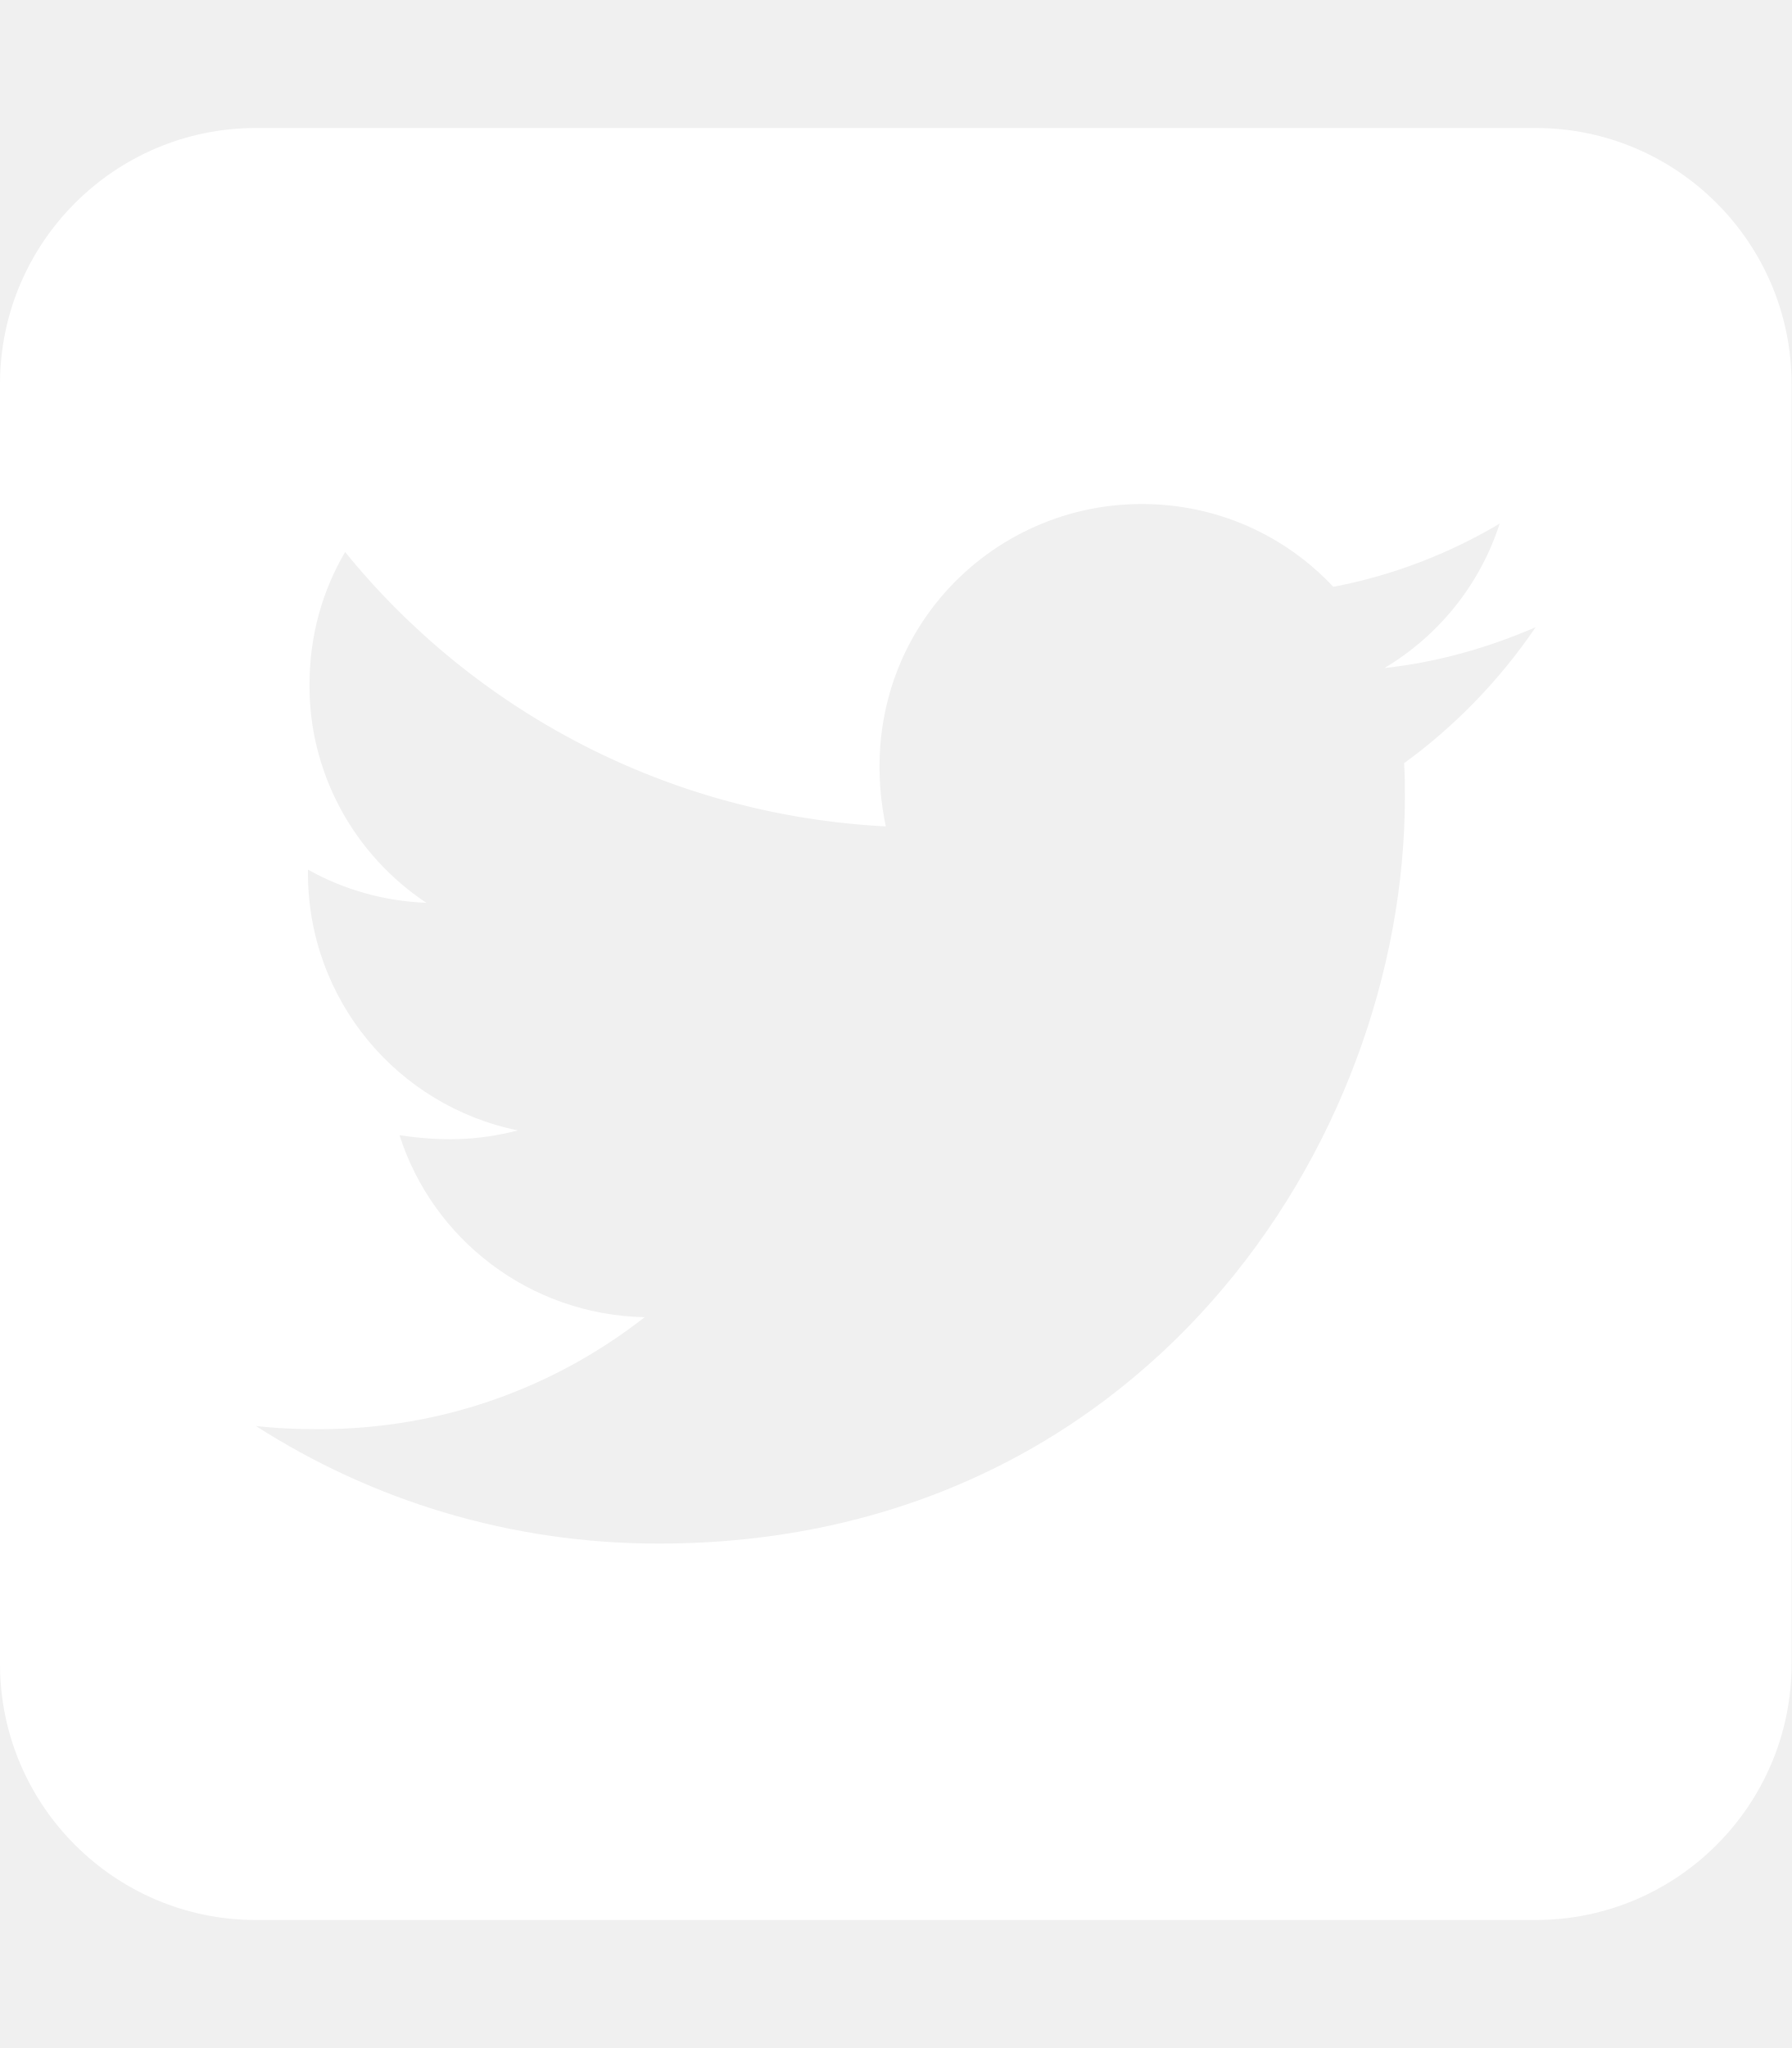
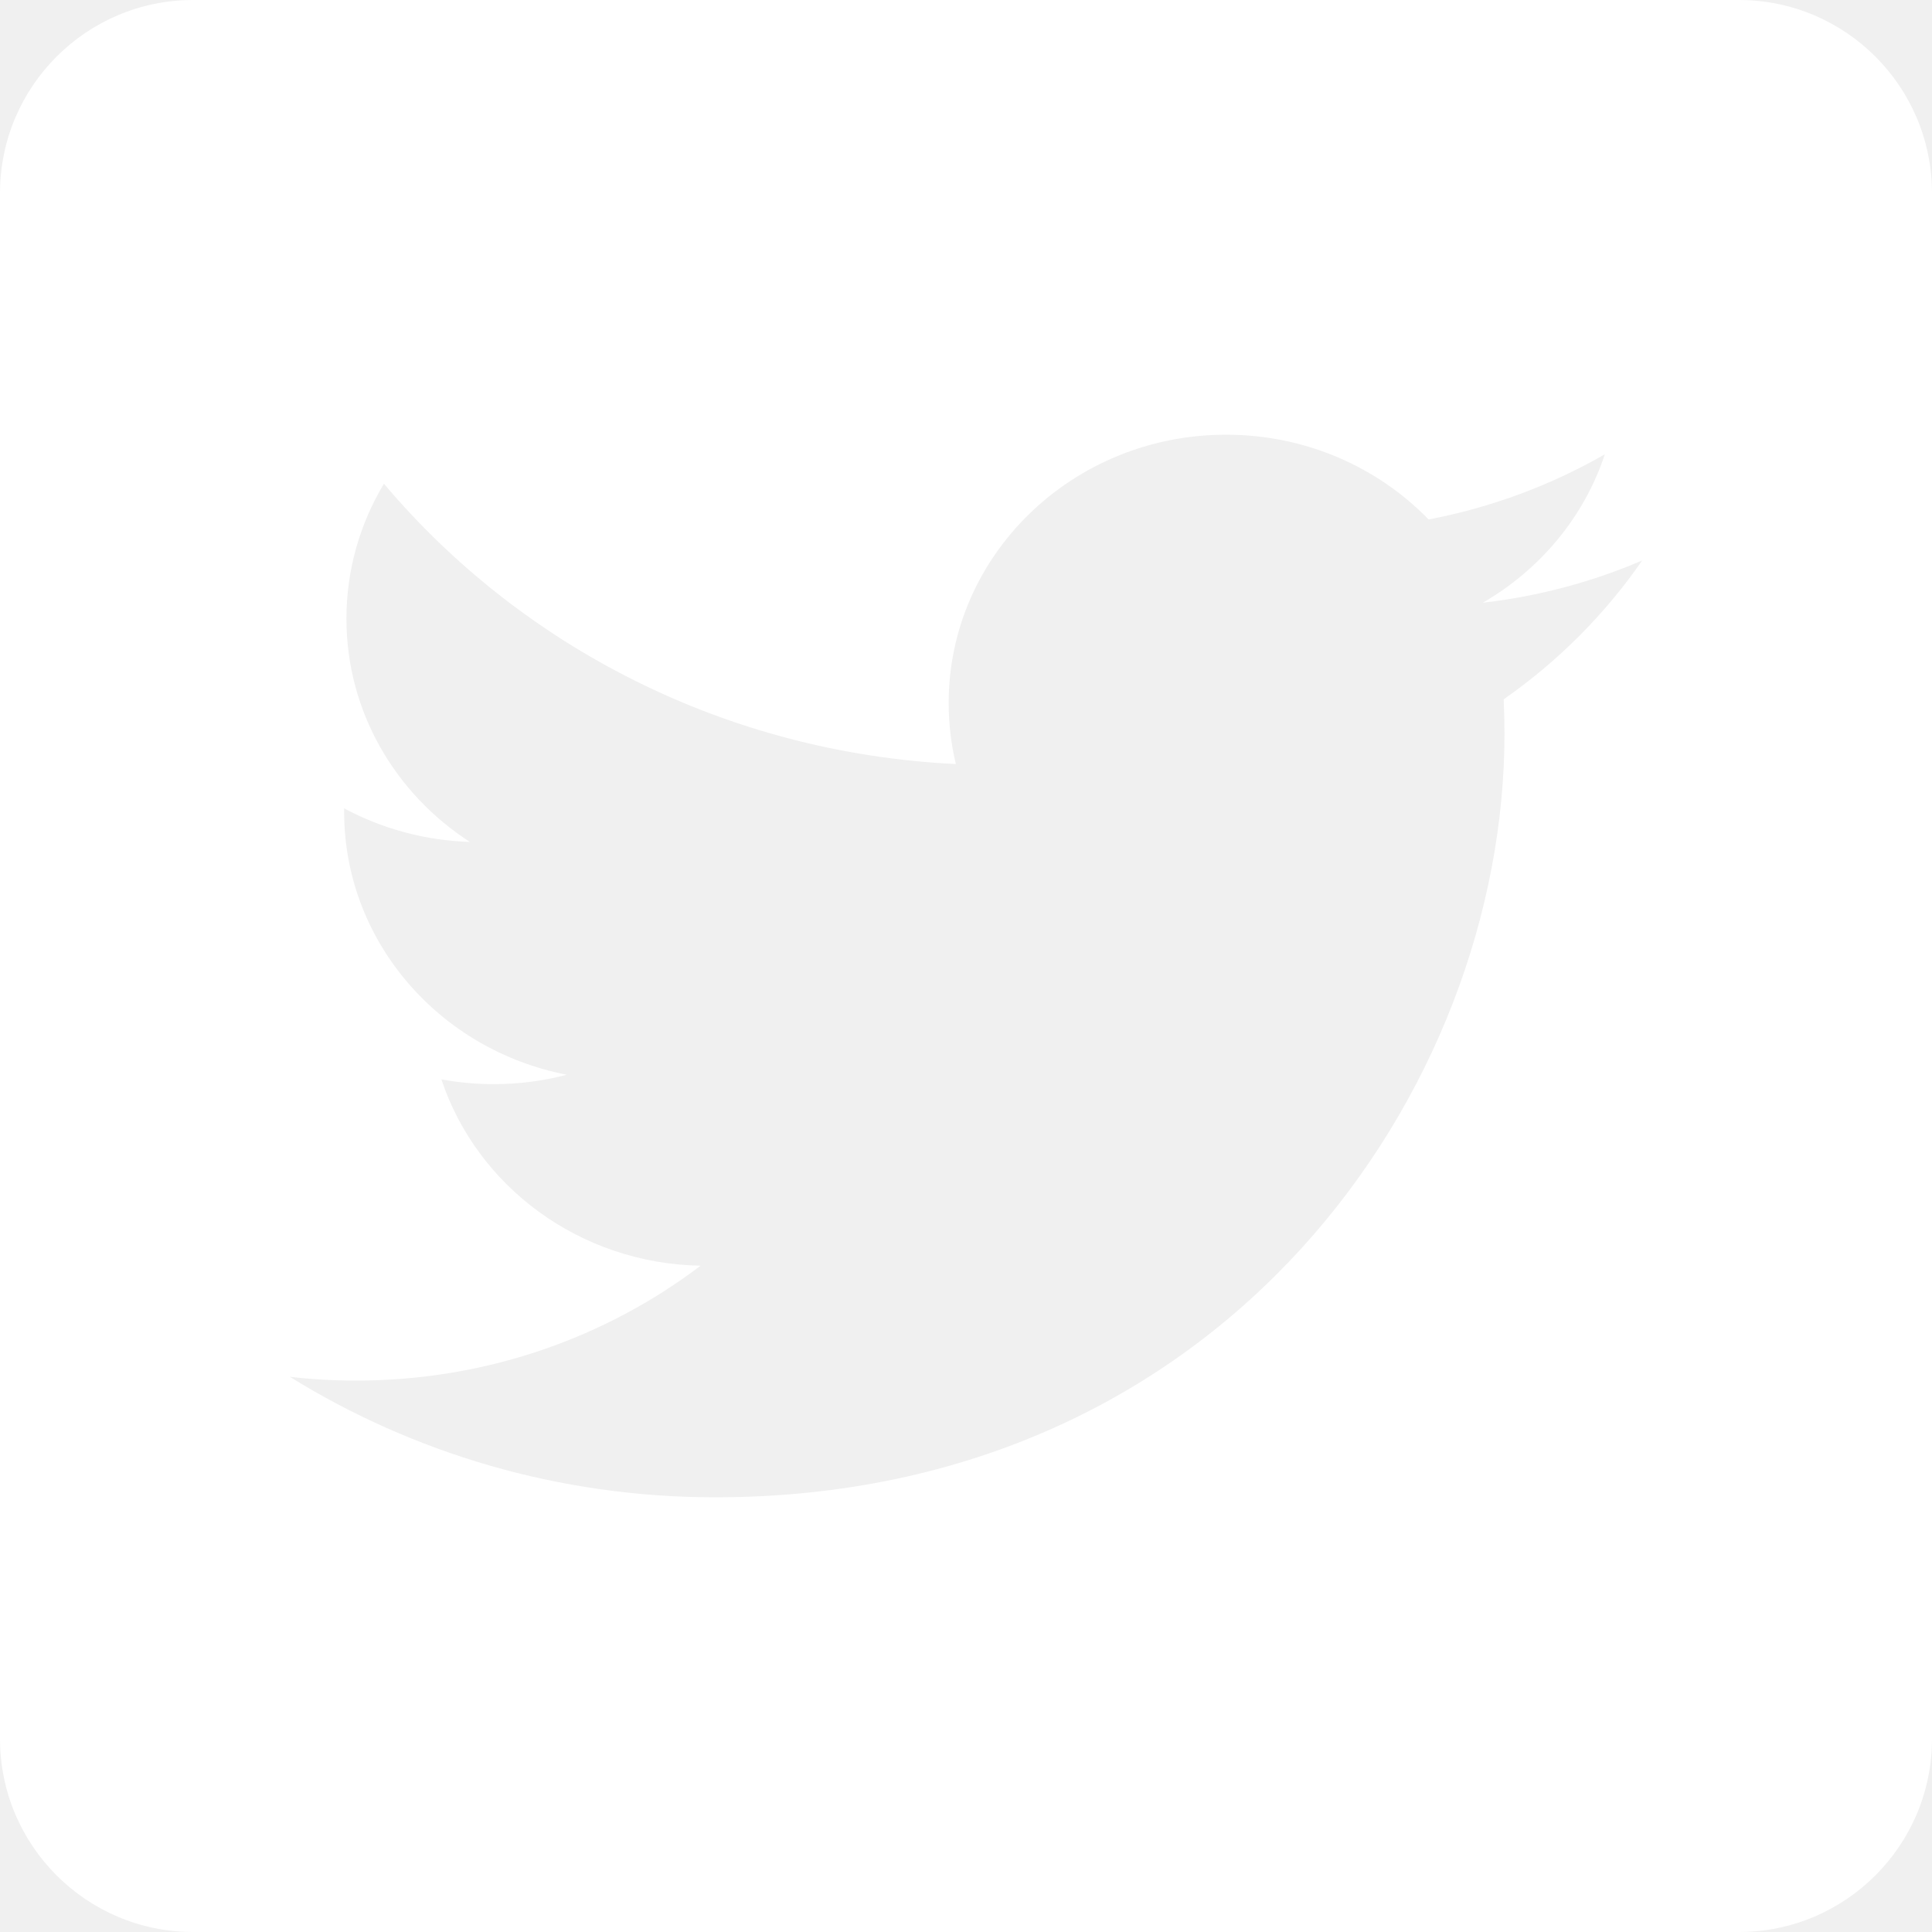
- <svg xmlns="http://www.w3.org/2000/svg" viewBox="0 0 448 512">
-   <path fill="#ffffff" d="M64 32C28.7 32 0 60.7 0 96V416c0 35.3 28.7 64 64 64H384c35.3 0 64-28.7 64-64V96c0-35.3-28.7-64-64-64H64zM351.3 199.3v0c0 86.7-66 186.6-186.6 186.6c-37.2 0-71.7-10.8-100.7-29.4c5.3 .6 10.4 .8 15.8 .8c30.7 0 58.9-10.4 81.4-28c-28.8-.6-53-19.5-61.3-45.5c10.1 1.5 19.2 1.5 29.6-1.2c-30-6.1-52.5-32.5-52.5-64.4v-.8c8.7 4.9 18.9 7.9 29.6 8.3c-9-6-16.4-14.1-21.5-23.6s-7.8-20.2-7.7-31c0-12.2 3.2-23.4 8.9-33.1c32.3 39.8 80.8 65.8 135.2 68.6c-9.3-44.5 24-80.6 64-80.6c18.9 0 35.9 7.9 47.9 20.7c14.8-2.8 29-8.3 41.6-15.8c-4.9 15.2-15.2 28-28.8 36.1c13.2-1.4 26-5.1 37.8-10.2c-8.9 13.1-20.1 24.7-32.9 34c.2 2.8 .2 5.7 .2 8.5z" />
+ <svg xmlns="http://www.w3.org/2000/svg" width="32" height="32" viewBox="0 0 32 32" fill="none">
+   <g id="Icon/Social network/Twitter">
+     <path id="Twitter" fill-rule="evenodd" clip-rule="evenodd" d="M28.8 0H3.2C1.433 0 0 1.433 0 3.2V28.8C0 30.567 1.433 32 3.2 32H28.8C30.567 32 32 30.567 32 28.8V3.2C32 1.433 30.567 0 28.8 0ZM24.56 9.983C25.49 9.876 26.375 9.637 27.2 9.283C26.584 10.174 25.804 10.956 24.906 11.583C24.914 11.774 24.919 11.966 24.919 12.158C24.919 18.03 20.298 24.8 11.845 24.8C9.249 24.8 6.834 24.064 4.8 22.804C5.16 22.846 5.526 22.867 5.897 22.867C8.05 22.867 10.032 22.156 11.604 20.964C9.593 20.928 7.896 19.643 7.311 17.878C7.591 17.929 7.88 17.957 8.175 17.957C8.595 17.957 9.002 17.903 9.387 17.801C7.284 17.394 5.7 15.598 5.7 13.445V13.389C6.32 13.721 7.029 13.921 7.782 13.945C6.549 13.148 5.738 11.788 5.738 10.247C5.738 9.432 5.965 8.669 6.359 8.012C8.627 10.701 12.012 12.47 15.832 12.655C15.754 12.331 15.713 11.991 15.713 11.643C15.713 9.19 17.77 7.2 20.308 7.2C21.63 7.2 22.824 7.74 23.662 8.604C24.709 8.404 25.693 8.034 26.581 7.525C26.238 8.563 25.51 9.433 24.56 9.983Z" fill="white" />
+   </g>
</svg>
